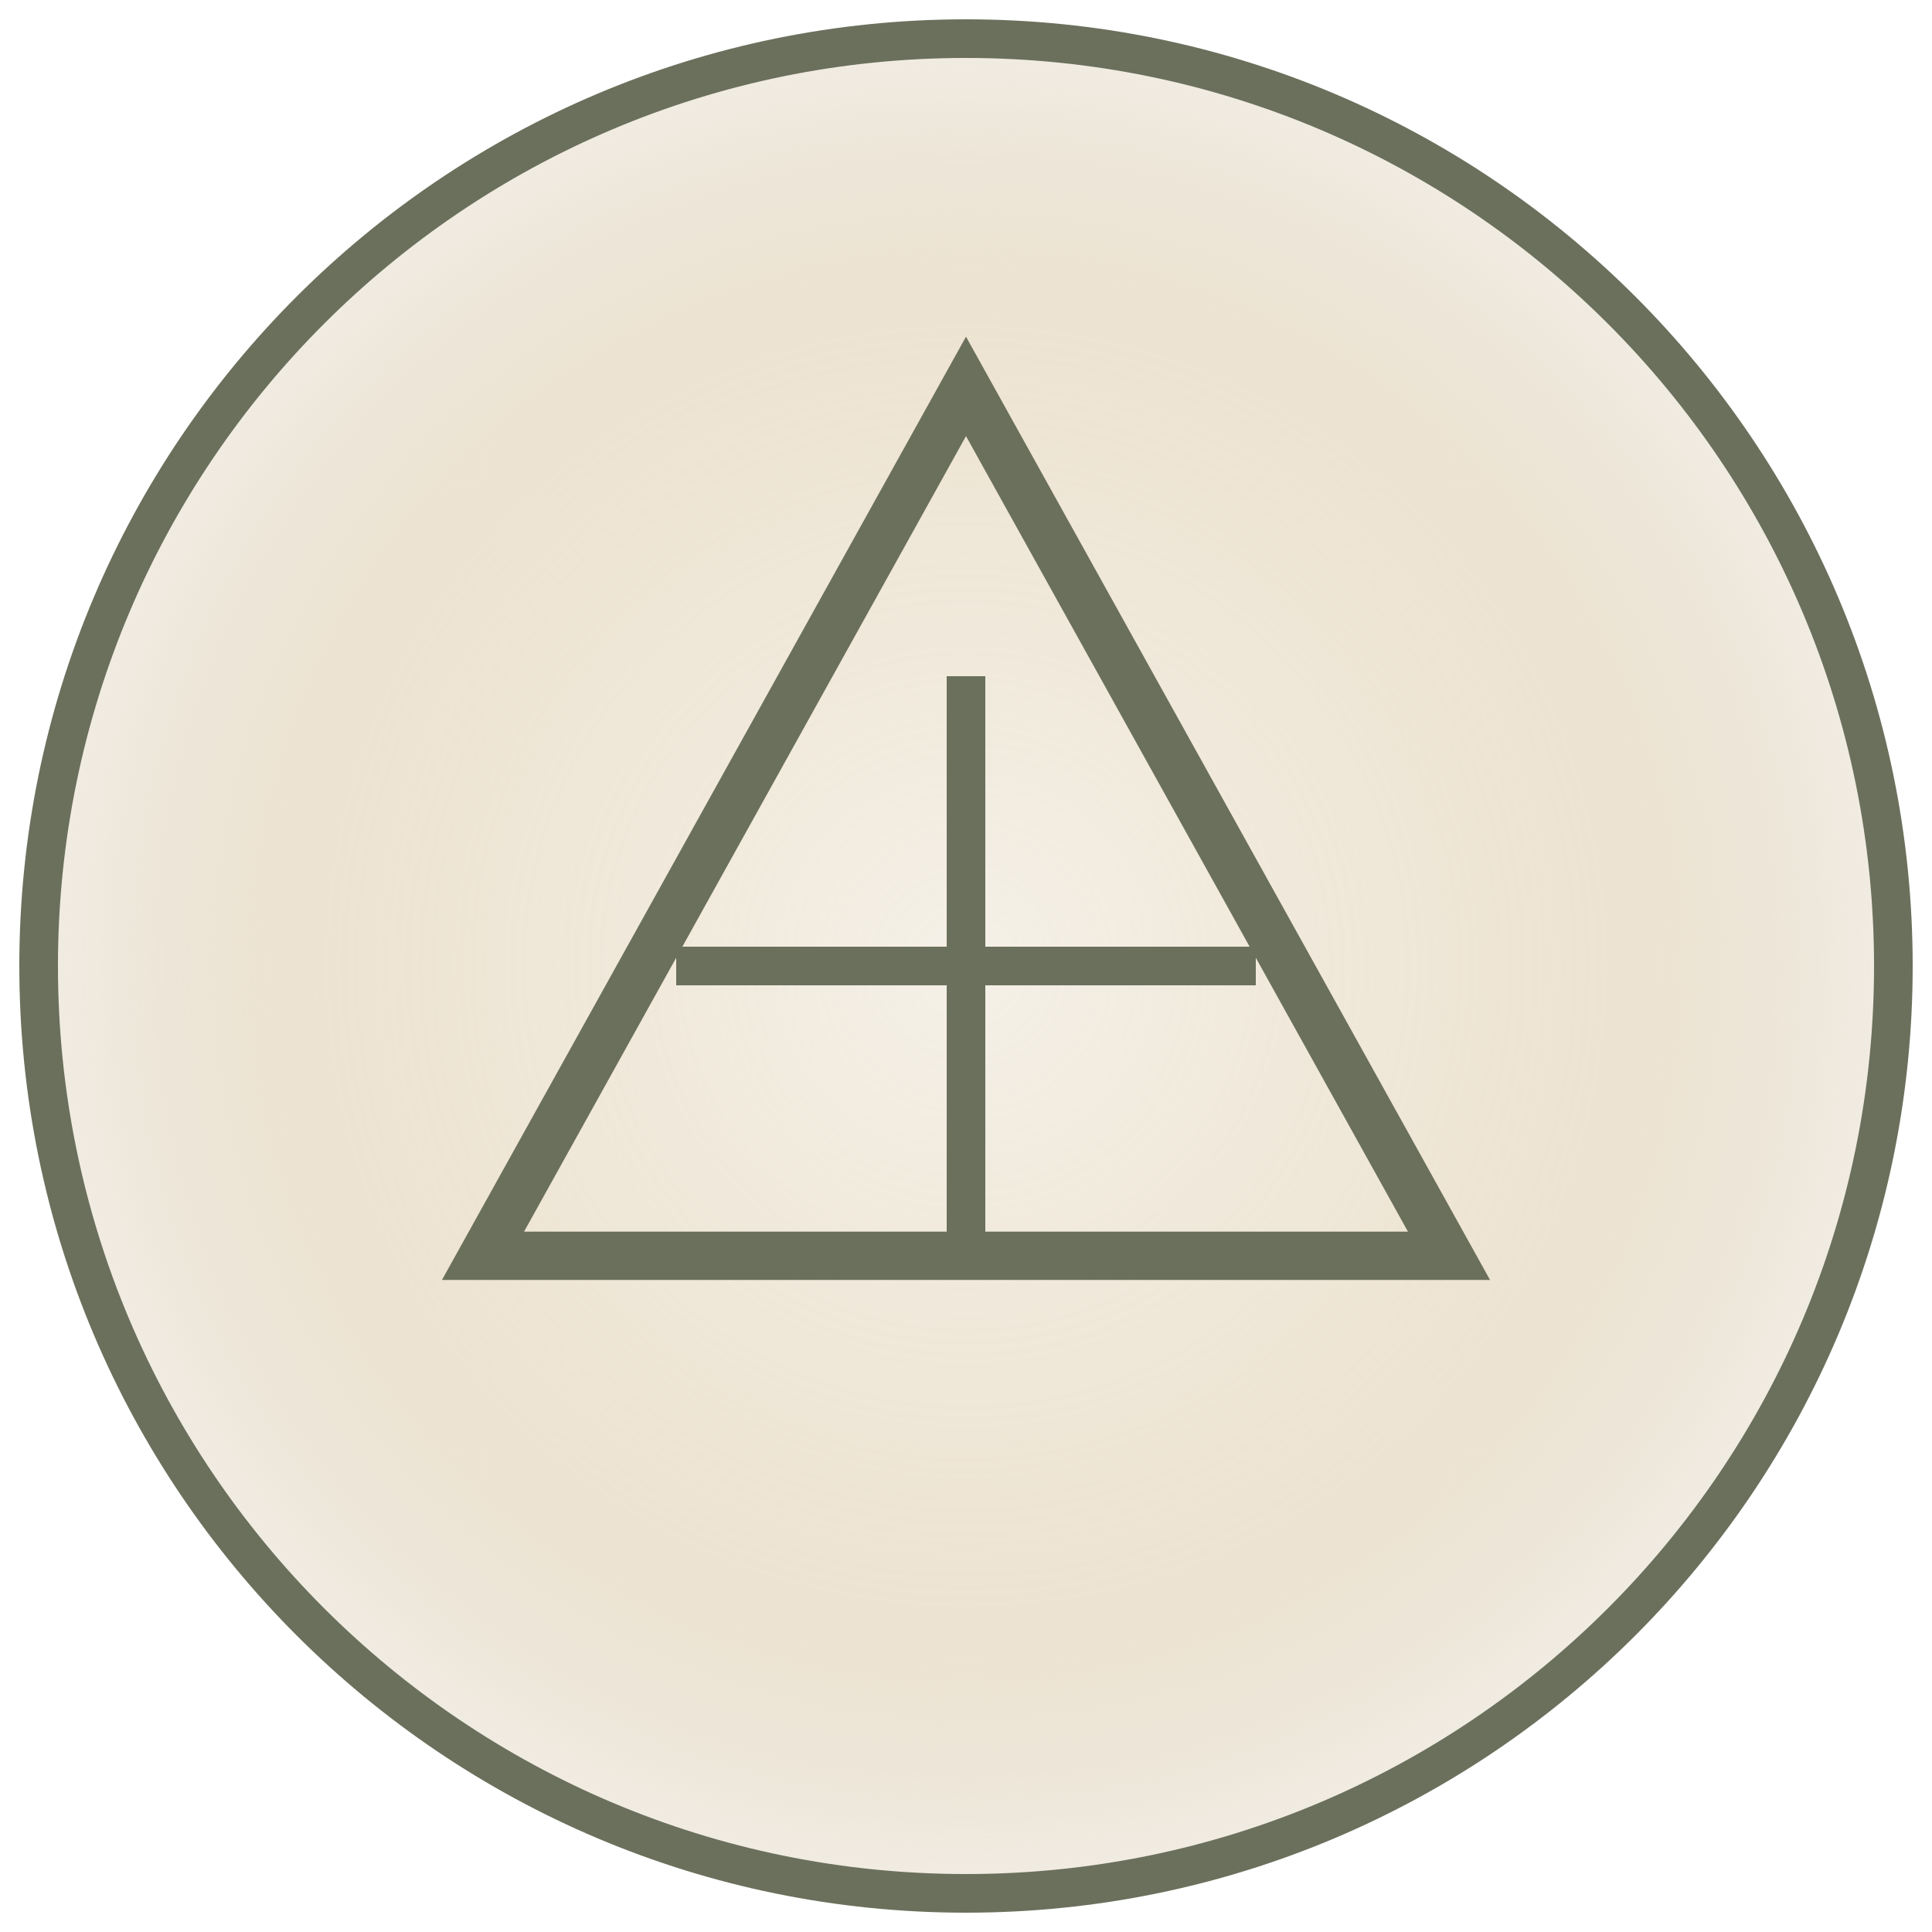
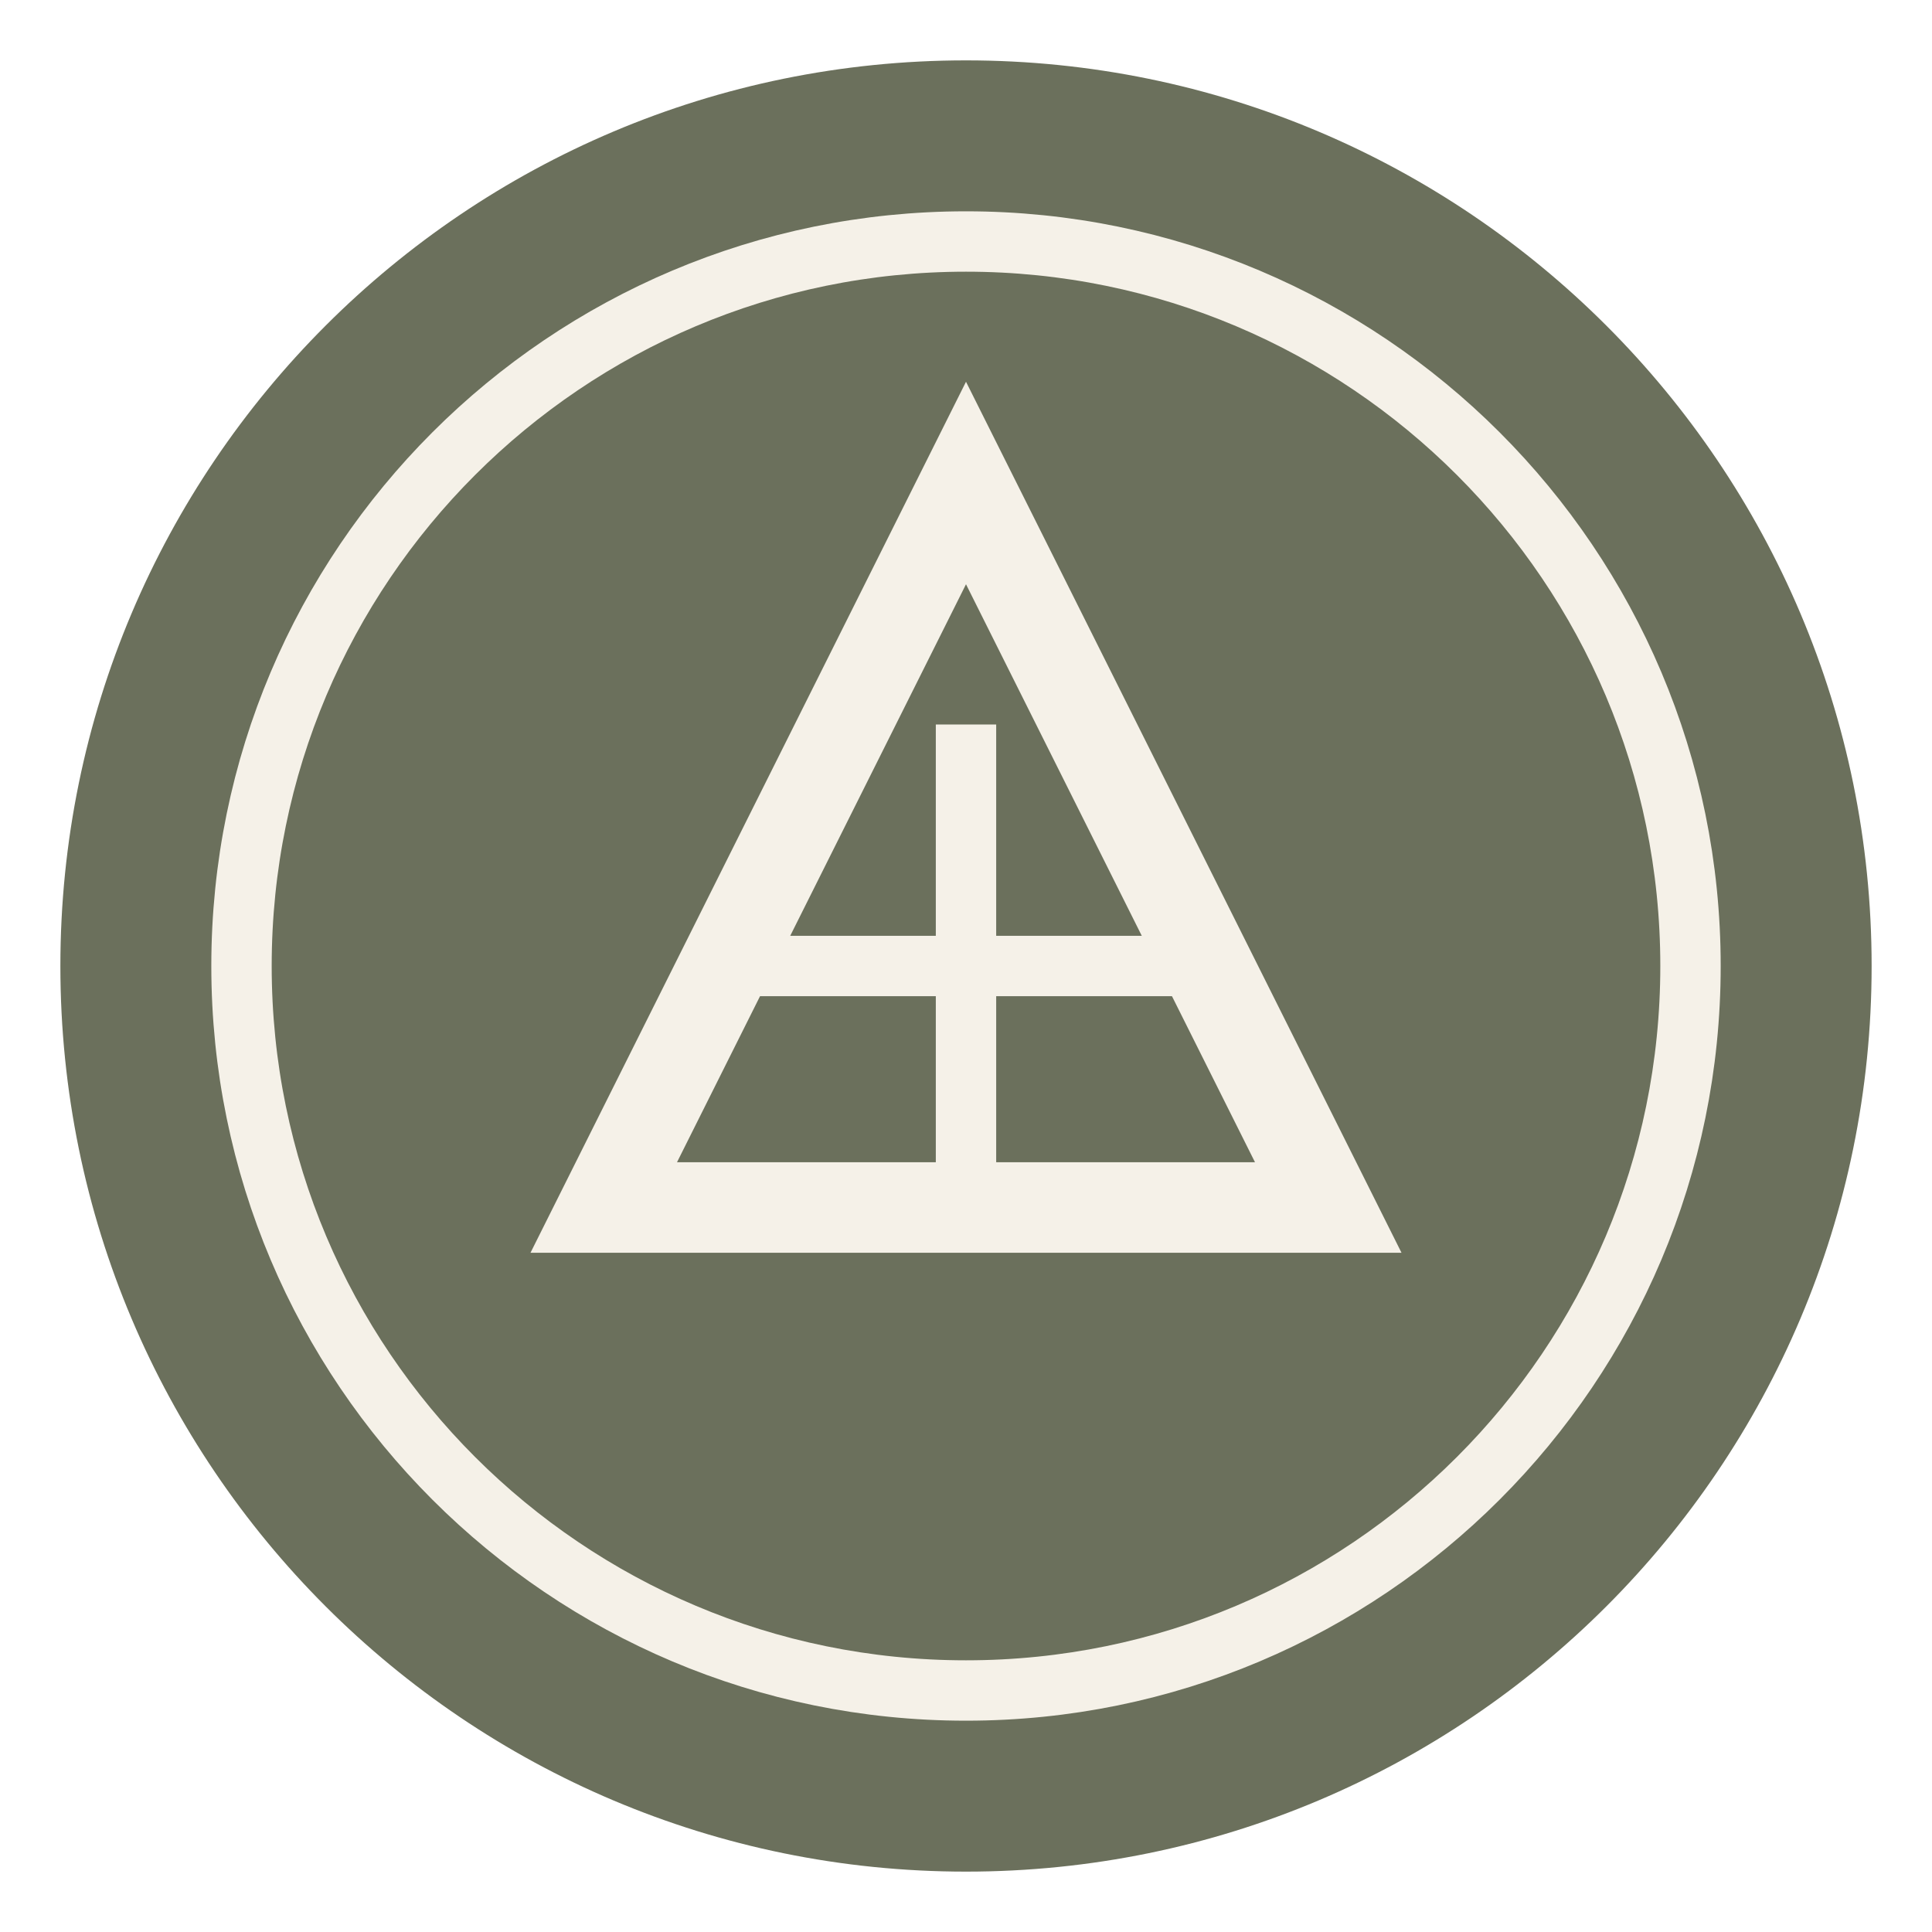
- <svg xmlns="http://www.w3.org/2000/svg" viewBox="0 0 100 100" width="100" height="100">
-   <defs>
-     <radialGradient id="glow" cx="50%" cy="50%" r="50%">
-       <stop offset="0%" style="stop-color:#f5f1e8;stop-opacity:1" />
-       <stop offset="70%" style="stop-color:#e8dcc6;stop-opacity:0.8" />
-       <stop offset="100%" style="stop-color:#d4c5a9;stop-opacity:0.3" />
-     </radialGradient>
-   </defs>
-   <circle cx="50" cy="50" r="48" fill="url(#glow)" stroke="#6b705c" stroke-width="2" />
-   <path d="M 50 20 L 25 65 L 75 65 Z" fill="none" stroke="#6b705c" stroke-width="2.5" />
-   <line x1="35" y1="50" x2="65" y2="50" stroke="#6b705c" stroke-width="2" />
-   <line x1="50" y1="35" x2="50" y2="65" stroke="#6b705c" stroke-width="2" />
+ <svg xmlns="http://www.w3.org/2000/svg" viewBox="0 0 32 32" width="32" height="32">
+   <circle cx="16" cy="16" r="15" fill="#6b705c" />
+   <circle cx="16" cy="16" r="12" fill="none" stroke="#f5f1e8" stroke-width="1" />
+   <path d="M 16 8 L 10 20 L 22 20 Z" fill="none" stroke="#f5f1e8" stroke-width="1.5" />
+   <line x1="12" y1="16" x2="20" y2="16" stroke="#f5f1e8" stroke-width="1" />
+   <line x1="16" y1="12" x2="16" y2="20" stroke="#f5f1e8" stroke-width="1" />
</svg>
